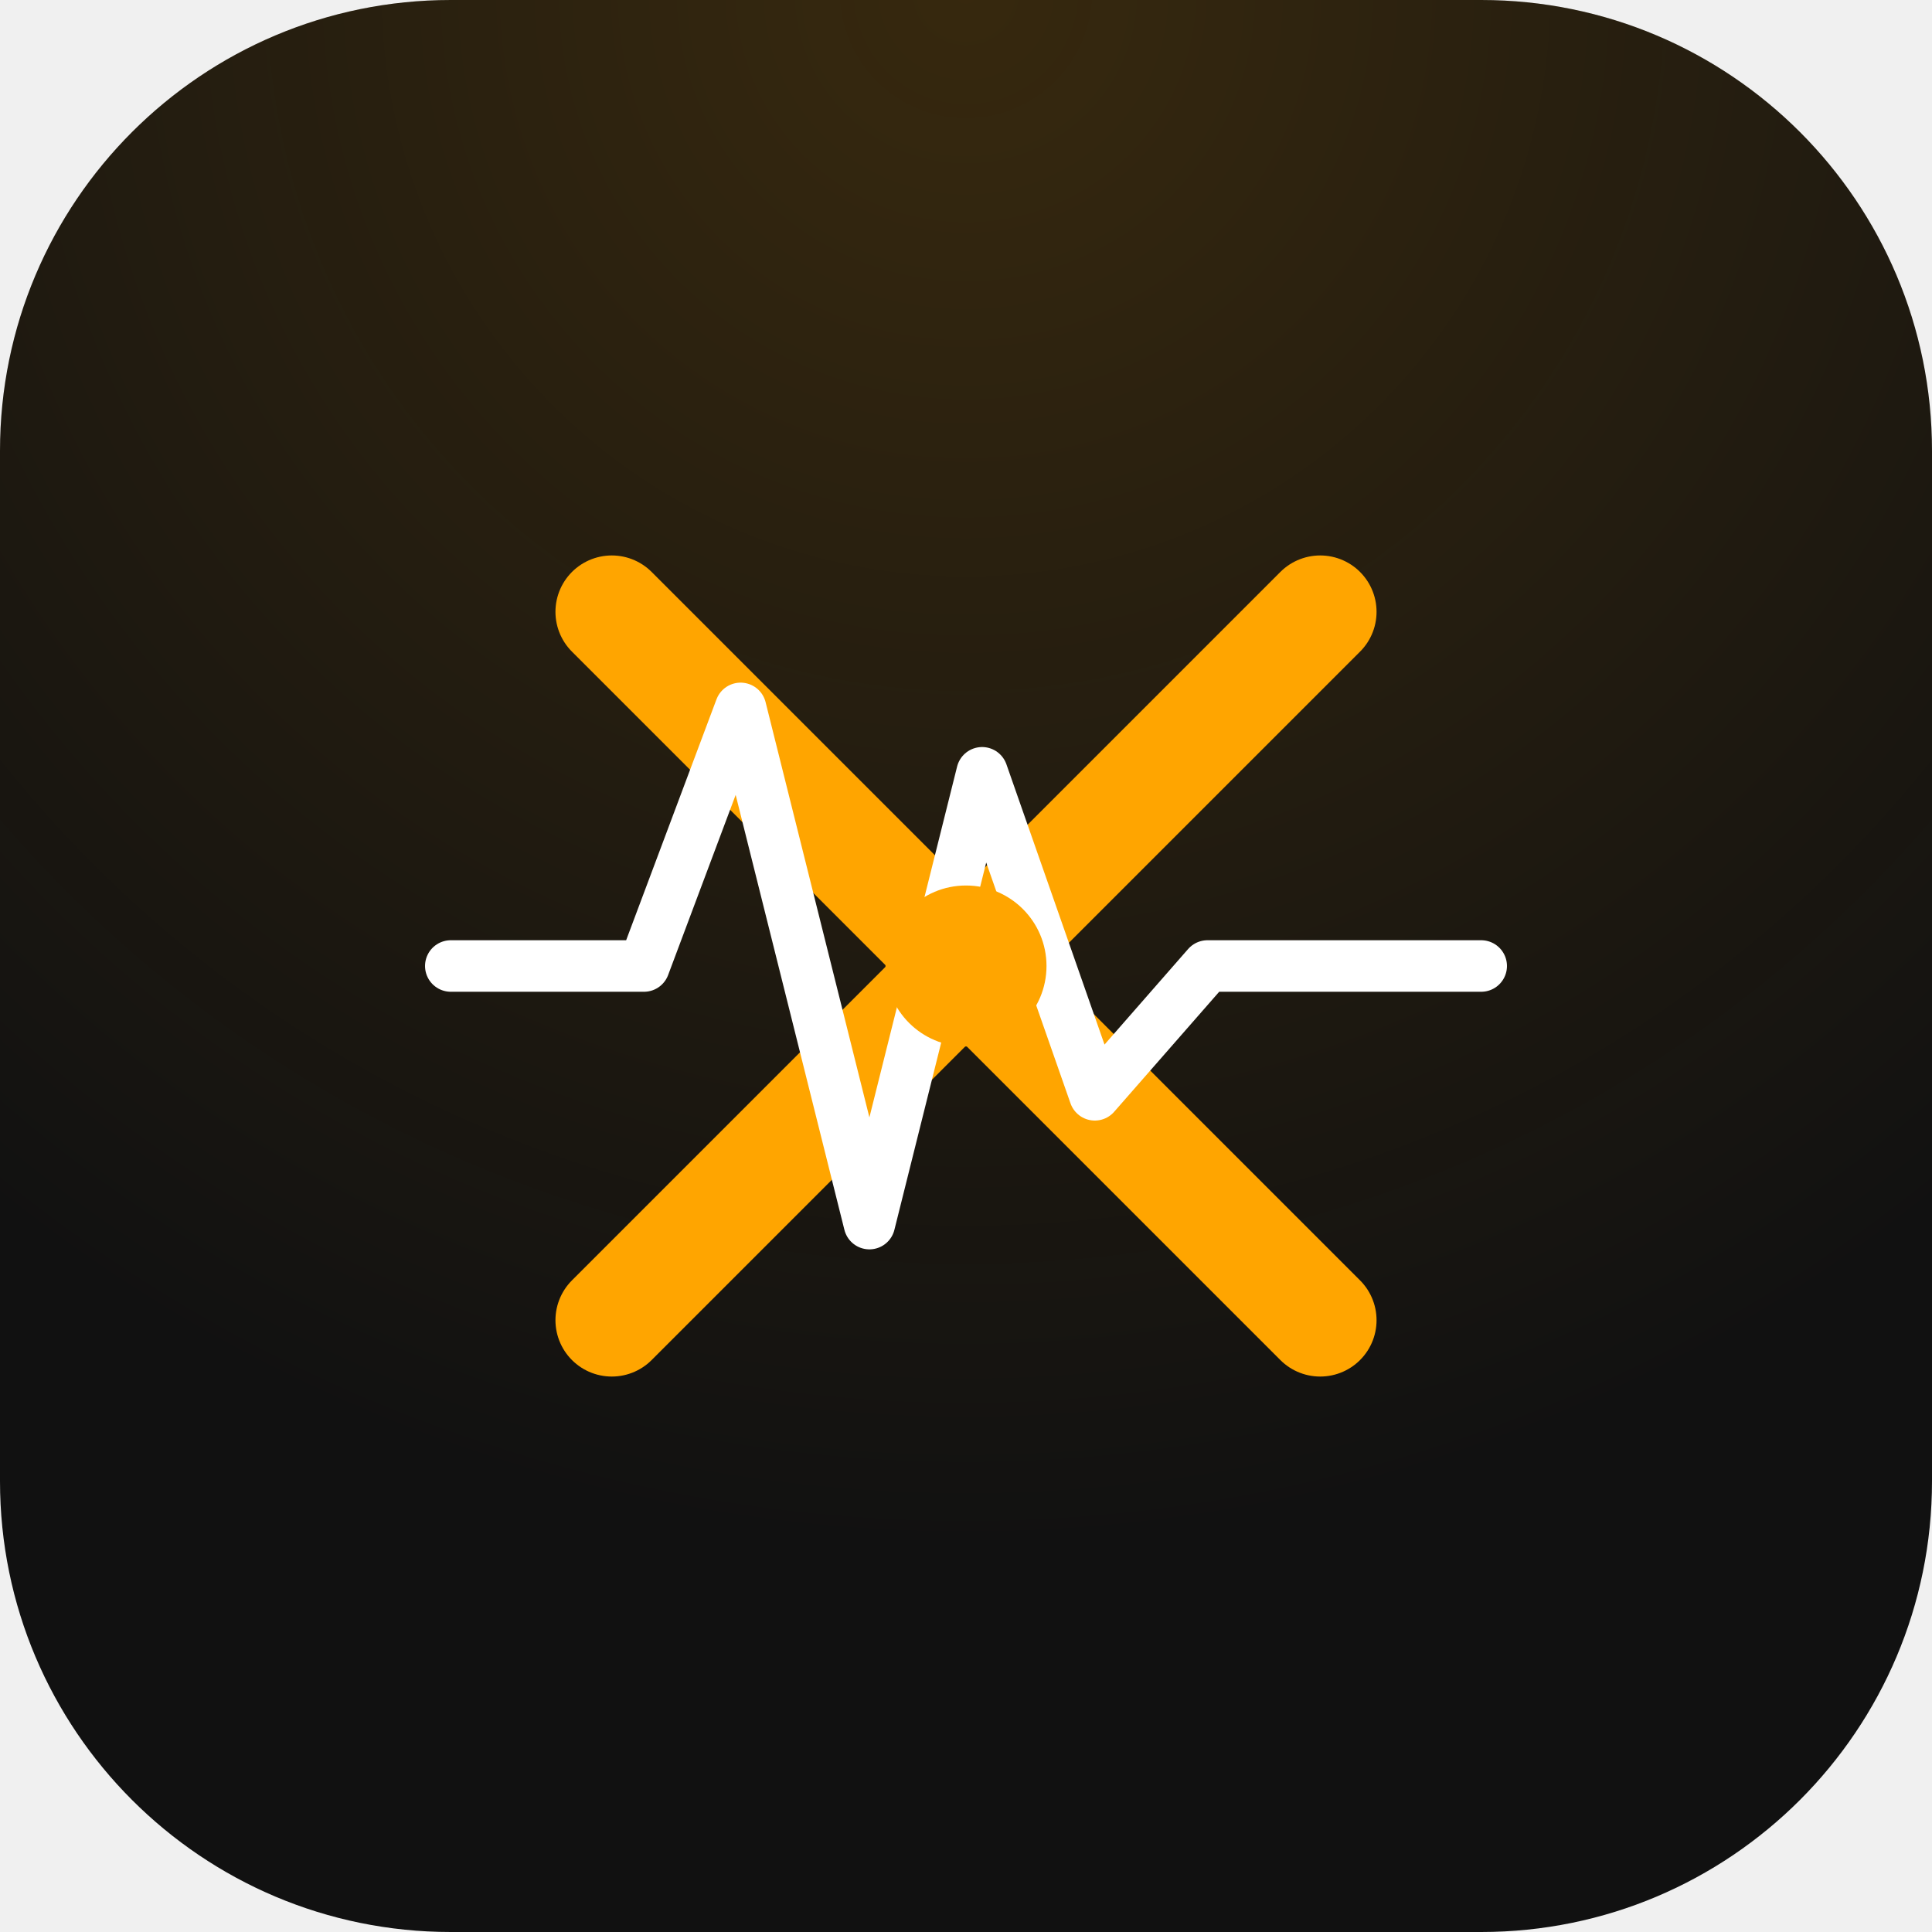
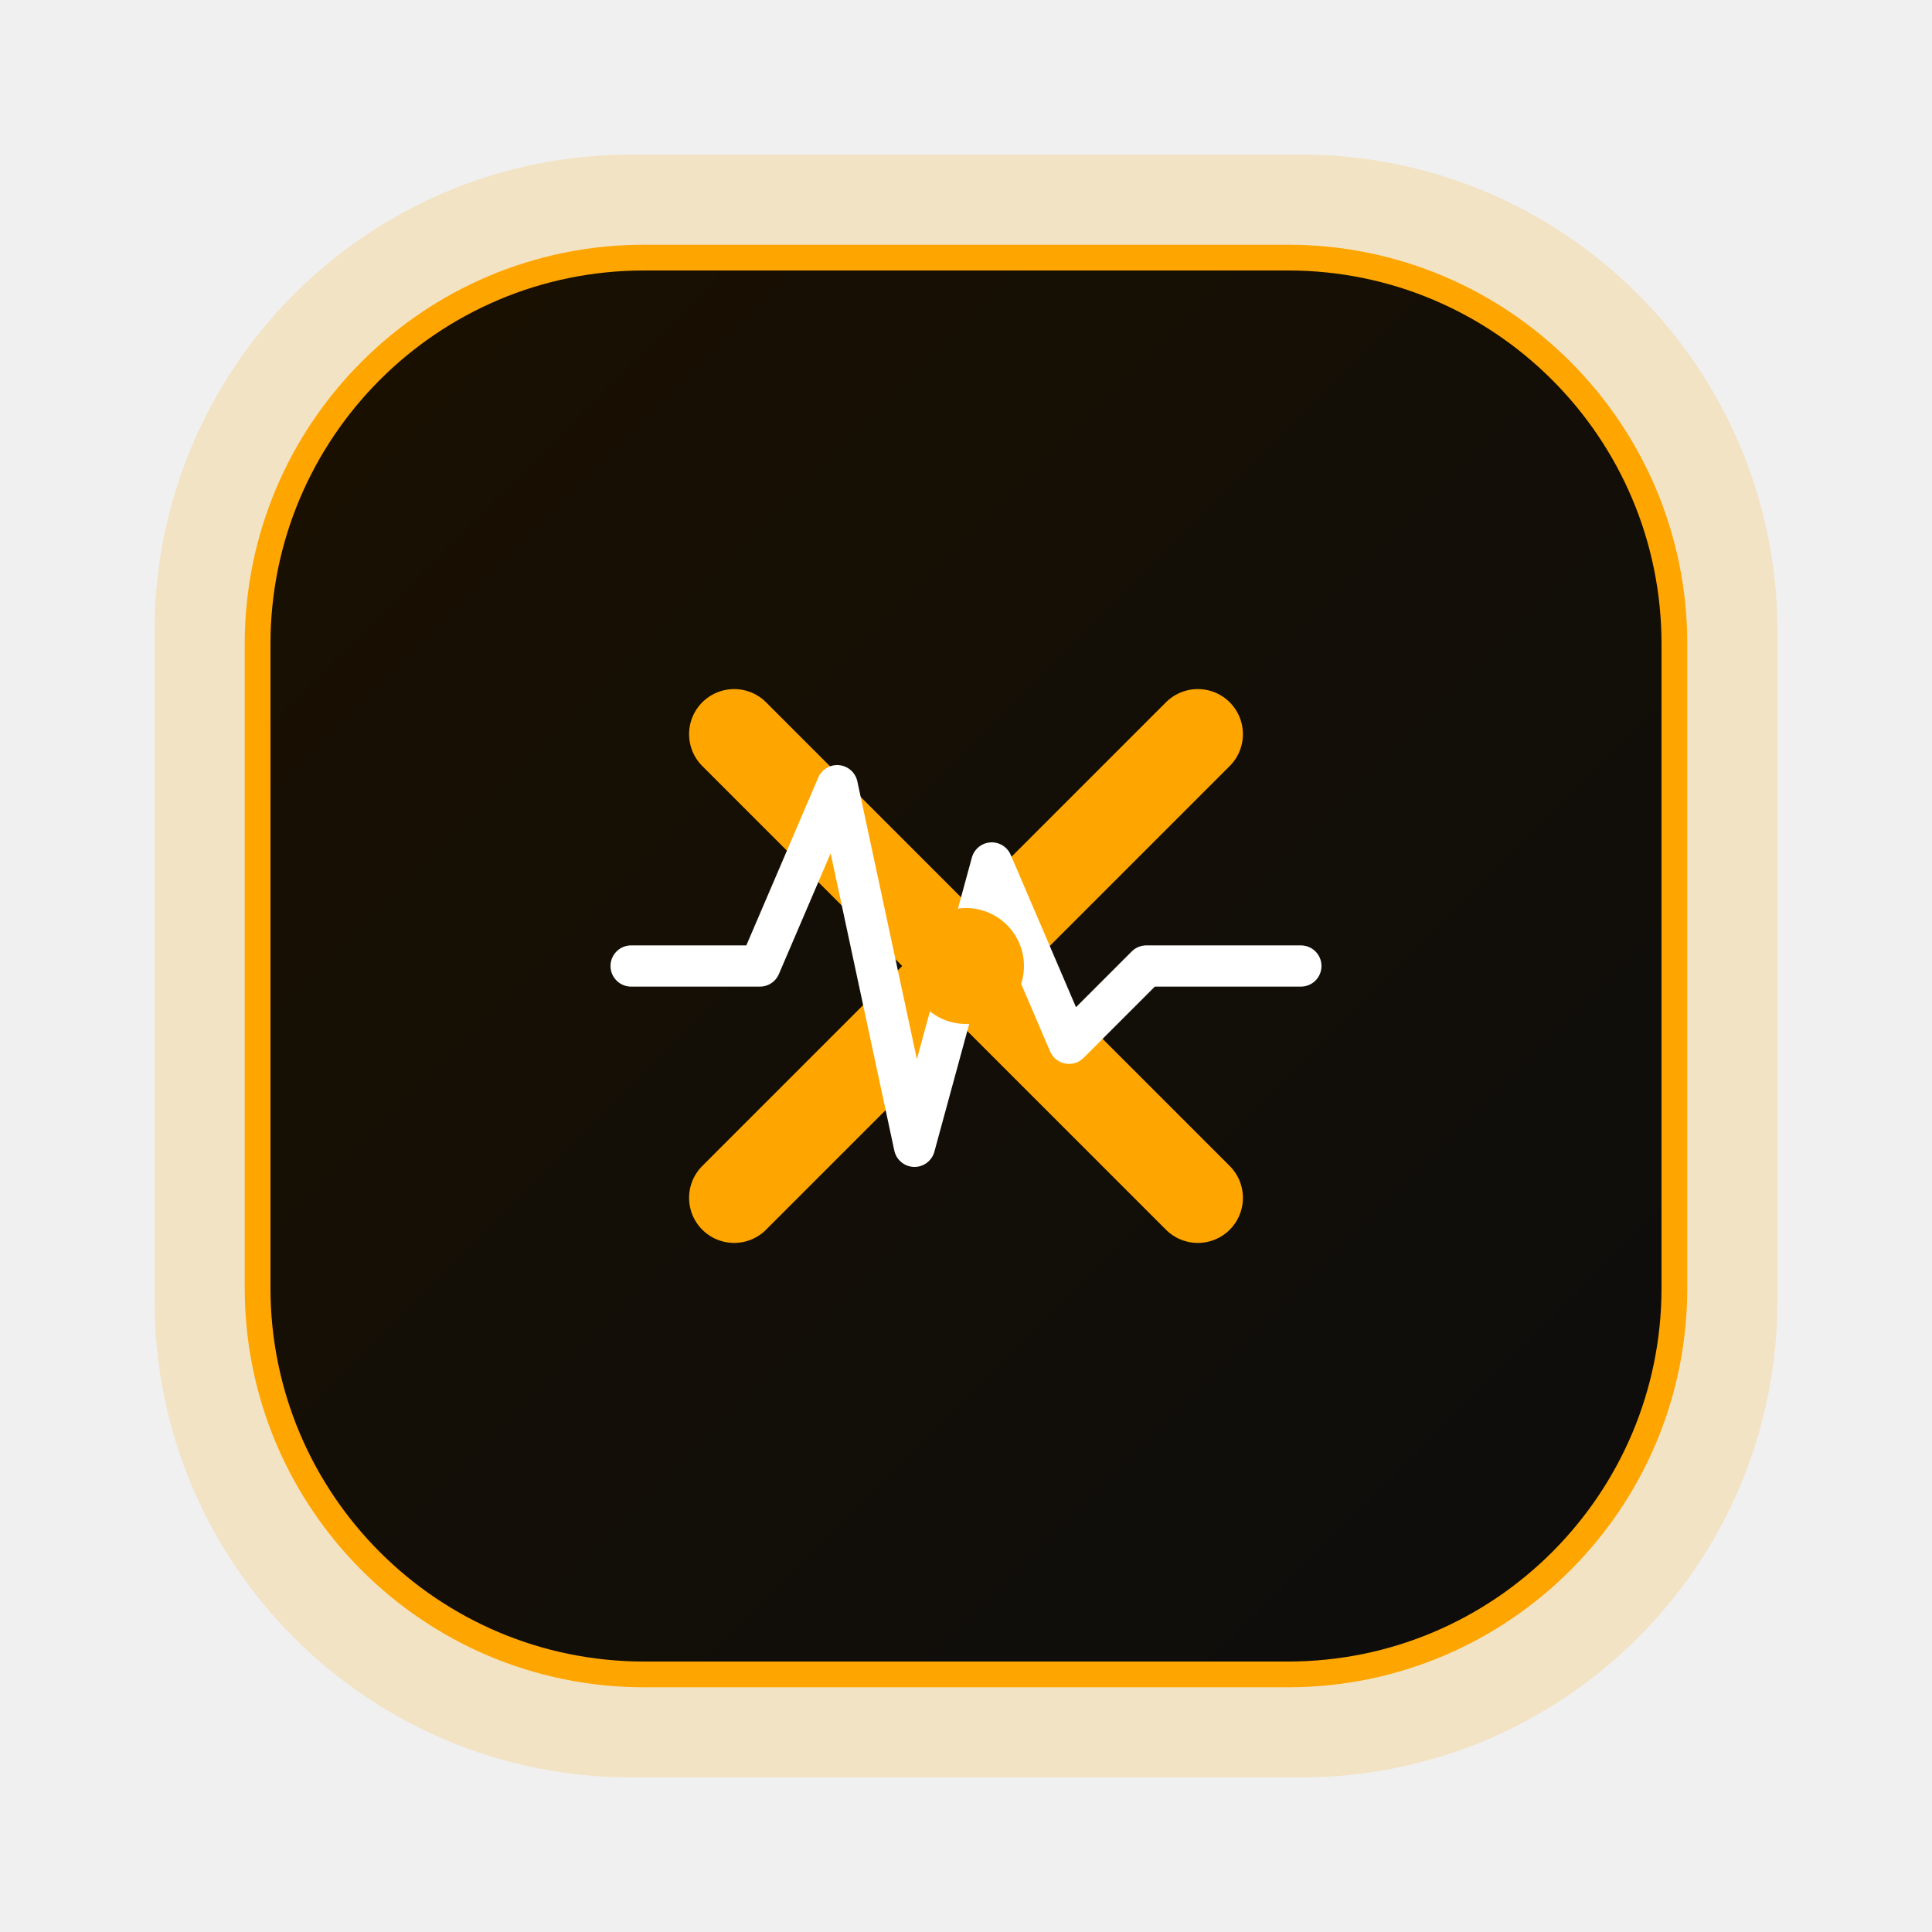
- <svg xmlns="http://www.w3.org/2000/svg" viewBox="0 0 120 120" width="120" height="120" role="img" aria-label="X-FatHub Icon Mark — Dark">
-   <rect x="0" y="0" width="120" height="120" rx="28" ry="28" fill="#111111" />
-   <radialGradient id="glow" cx="50%" cy="0%" r="80%">
-     <stop offset="0%" stop-color="#ffa500" stop-opacity="0.16" />
-     <stop offset="100%" stop-color="#ffa500" stop-opacity="0" />
-   </radialGradient>
-   <rect x="0" y="0" width="120" height="120" rx="28" ry="28" fill="url(#glow)" />
-   <g transform="translate(24,24)">
-     <line x1="14" y1="14" x2="58" y2="58" stroke="#ffa500" stroke-width="7" stroke-linecap="round" />
-     <line x1="58" y1="14" x2="14" y2="58" stroke="#ffa500" stroke-width="7" stroke-linecap="round" />
-     <polyline points="4,36 16,36 22,20 30,52 37,24 44,44 51,36 68,36" stroke="#ffffff" stroke-width="3.2" stroke-linecap="round" stroke-linejoin="round" fill="none" />
-     <circle cx="36" cy="36" r="5" fill="#ffa500" />
+ <svg xmlns="http://www.w3.org/2000/svg" viewBox="-15 -15 150 150" width="150" height="150" role="img" aria-label="X-FatHub Main Logo Dark">
+   <defs>
+     <linearGradient id="bg-dark" x1="0%" y1="0%" x2="100%" y2="100%">
+       <stop offset="0%" stop-color="#1a1000" />
+       <stop offset="100%" stop-color="#0d0d0d" />
+     </linearGradient>
+   </defs>
+   <rect x="2" y="2" width="116" height="116" rx="32" ry="32" fill="none" stroke="#ffa500" stroke-width="10" opacity="0.18" />
+   <rect x="5" y="5" width="110" height="110" rx="30" ry="30" fill="url(#bg-dark)" />
+   <rect x="5" y="5" width="110" height="110" rx="30" ry="30" fill="none" stroke="#ffa500" stroke-width="2" />
+   <g transform="translate(24, 24)">
+     <line x1="18" y1="18" x2="54" y2="54" stroke="#ffa500" stroke-width="7" stroke-linecap="round" />
+     <line x1="54" y1="18" x2="18" y2="54" stroke="#ffa500" stroke-width="7" stroke-linecap="round" />
+     <polyline points="10,36 20,36 26,22 32,50 38,28 44,42 50,36 62,36" stroke="#ffffff" stroke-width="3.2" stroke-linecap="round" stroke-linejoin="round" fill="none" />
+     <circle cx="36" cy="36" r="4.5" fill="#ffa500" />
  </g>
</svg>
